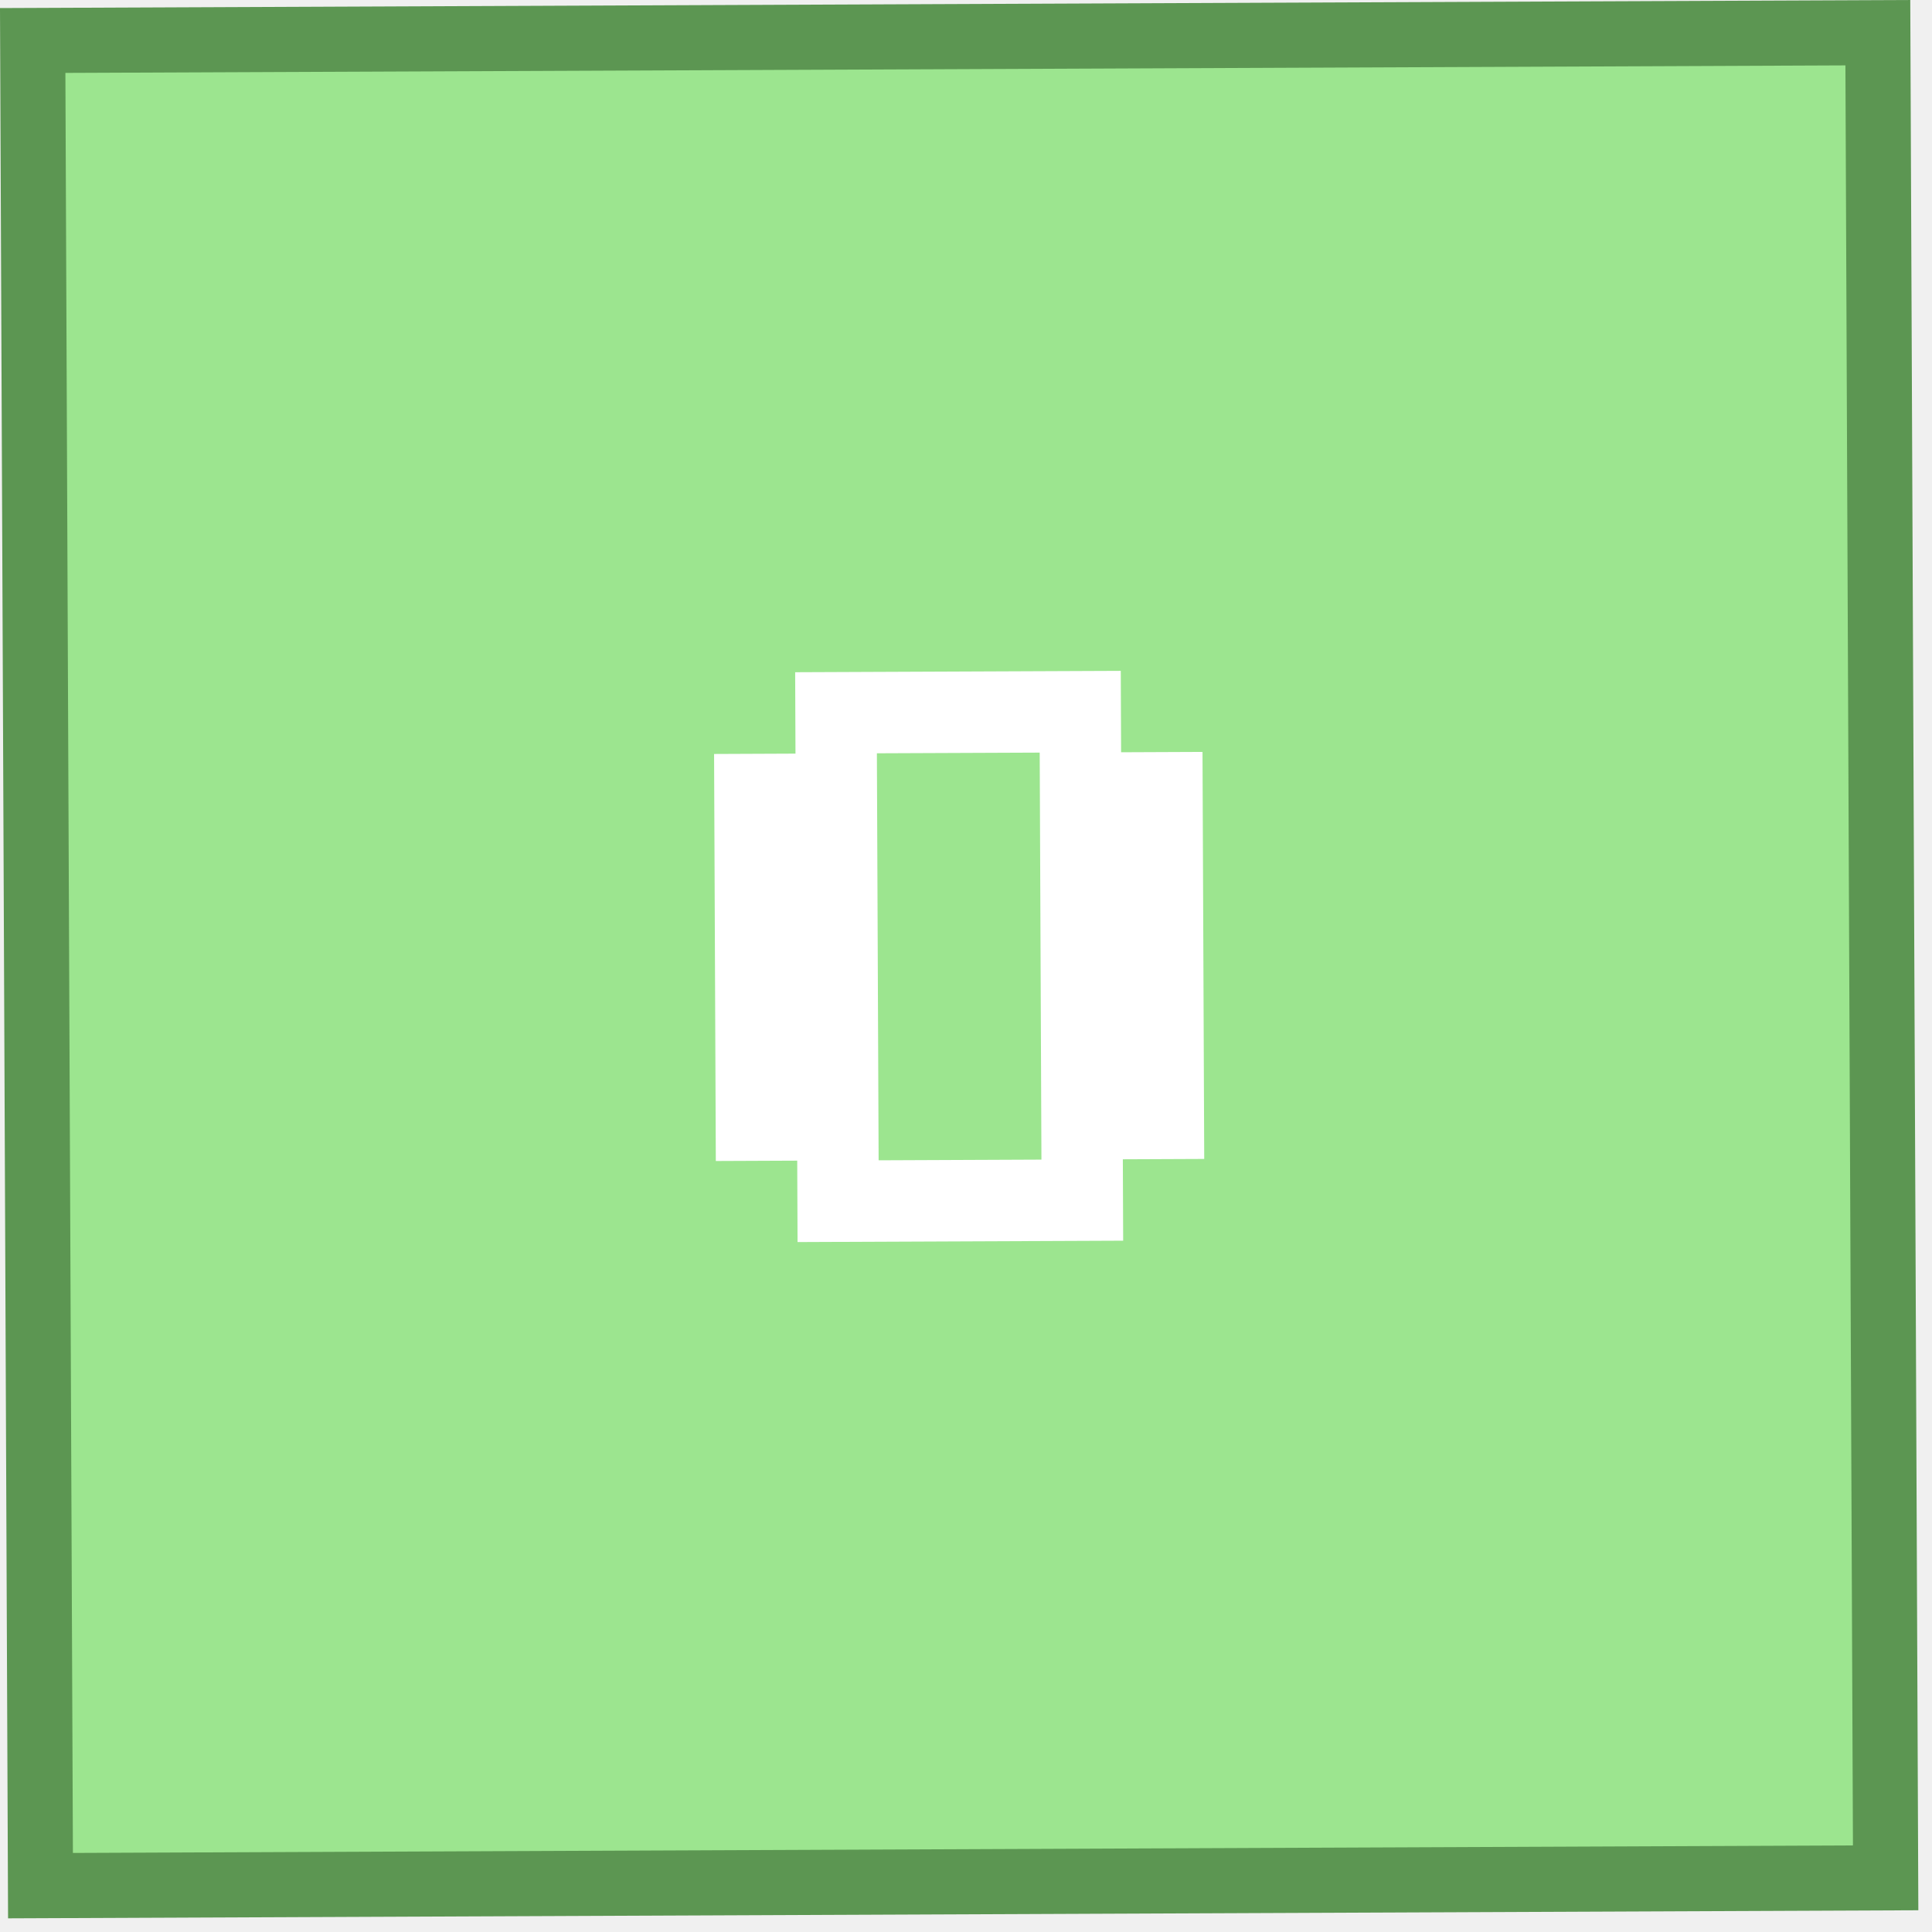
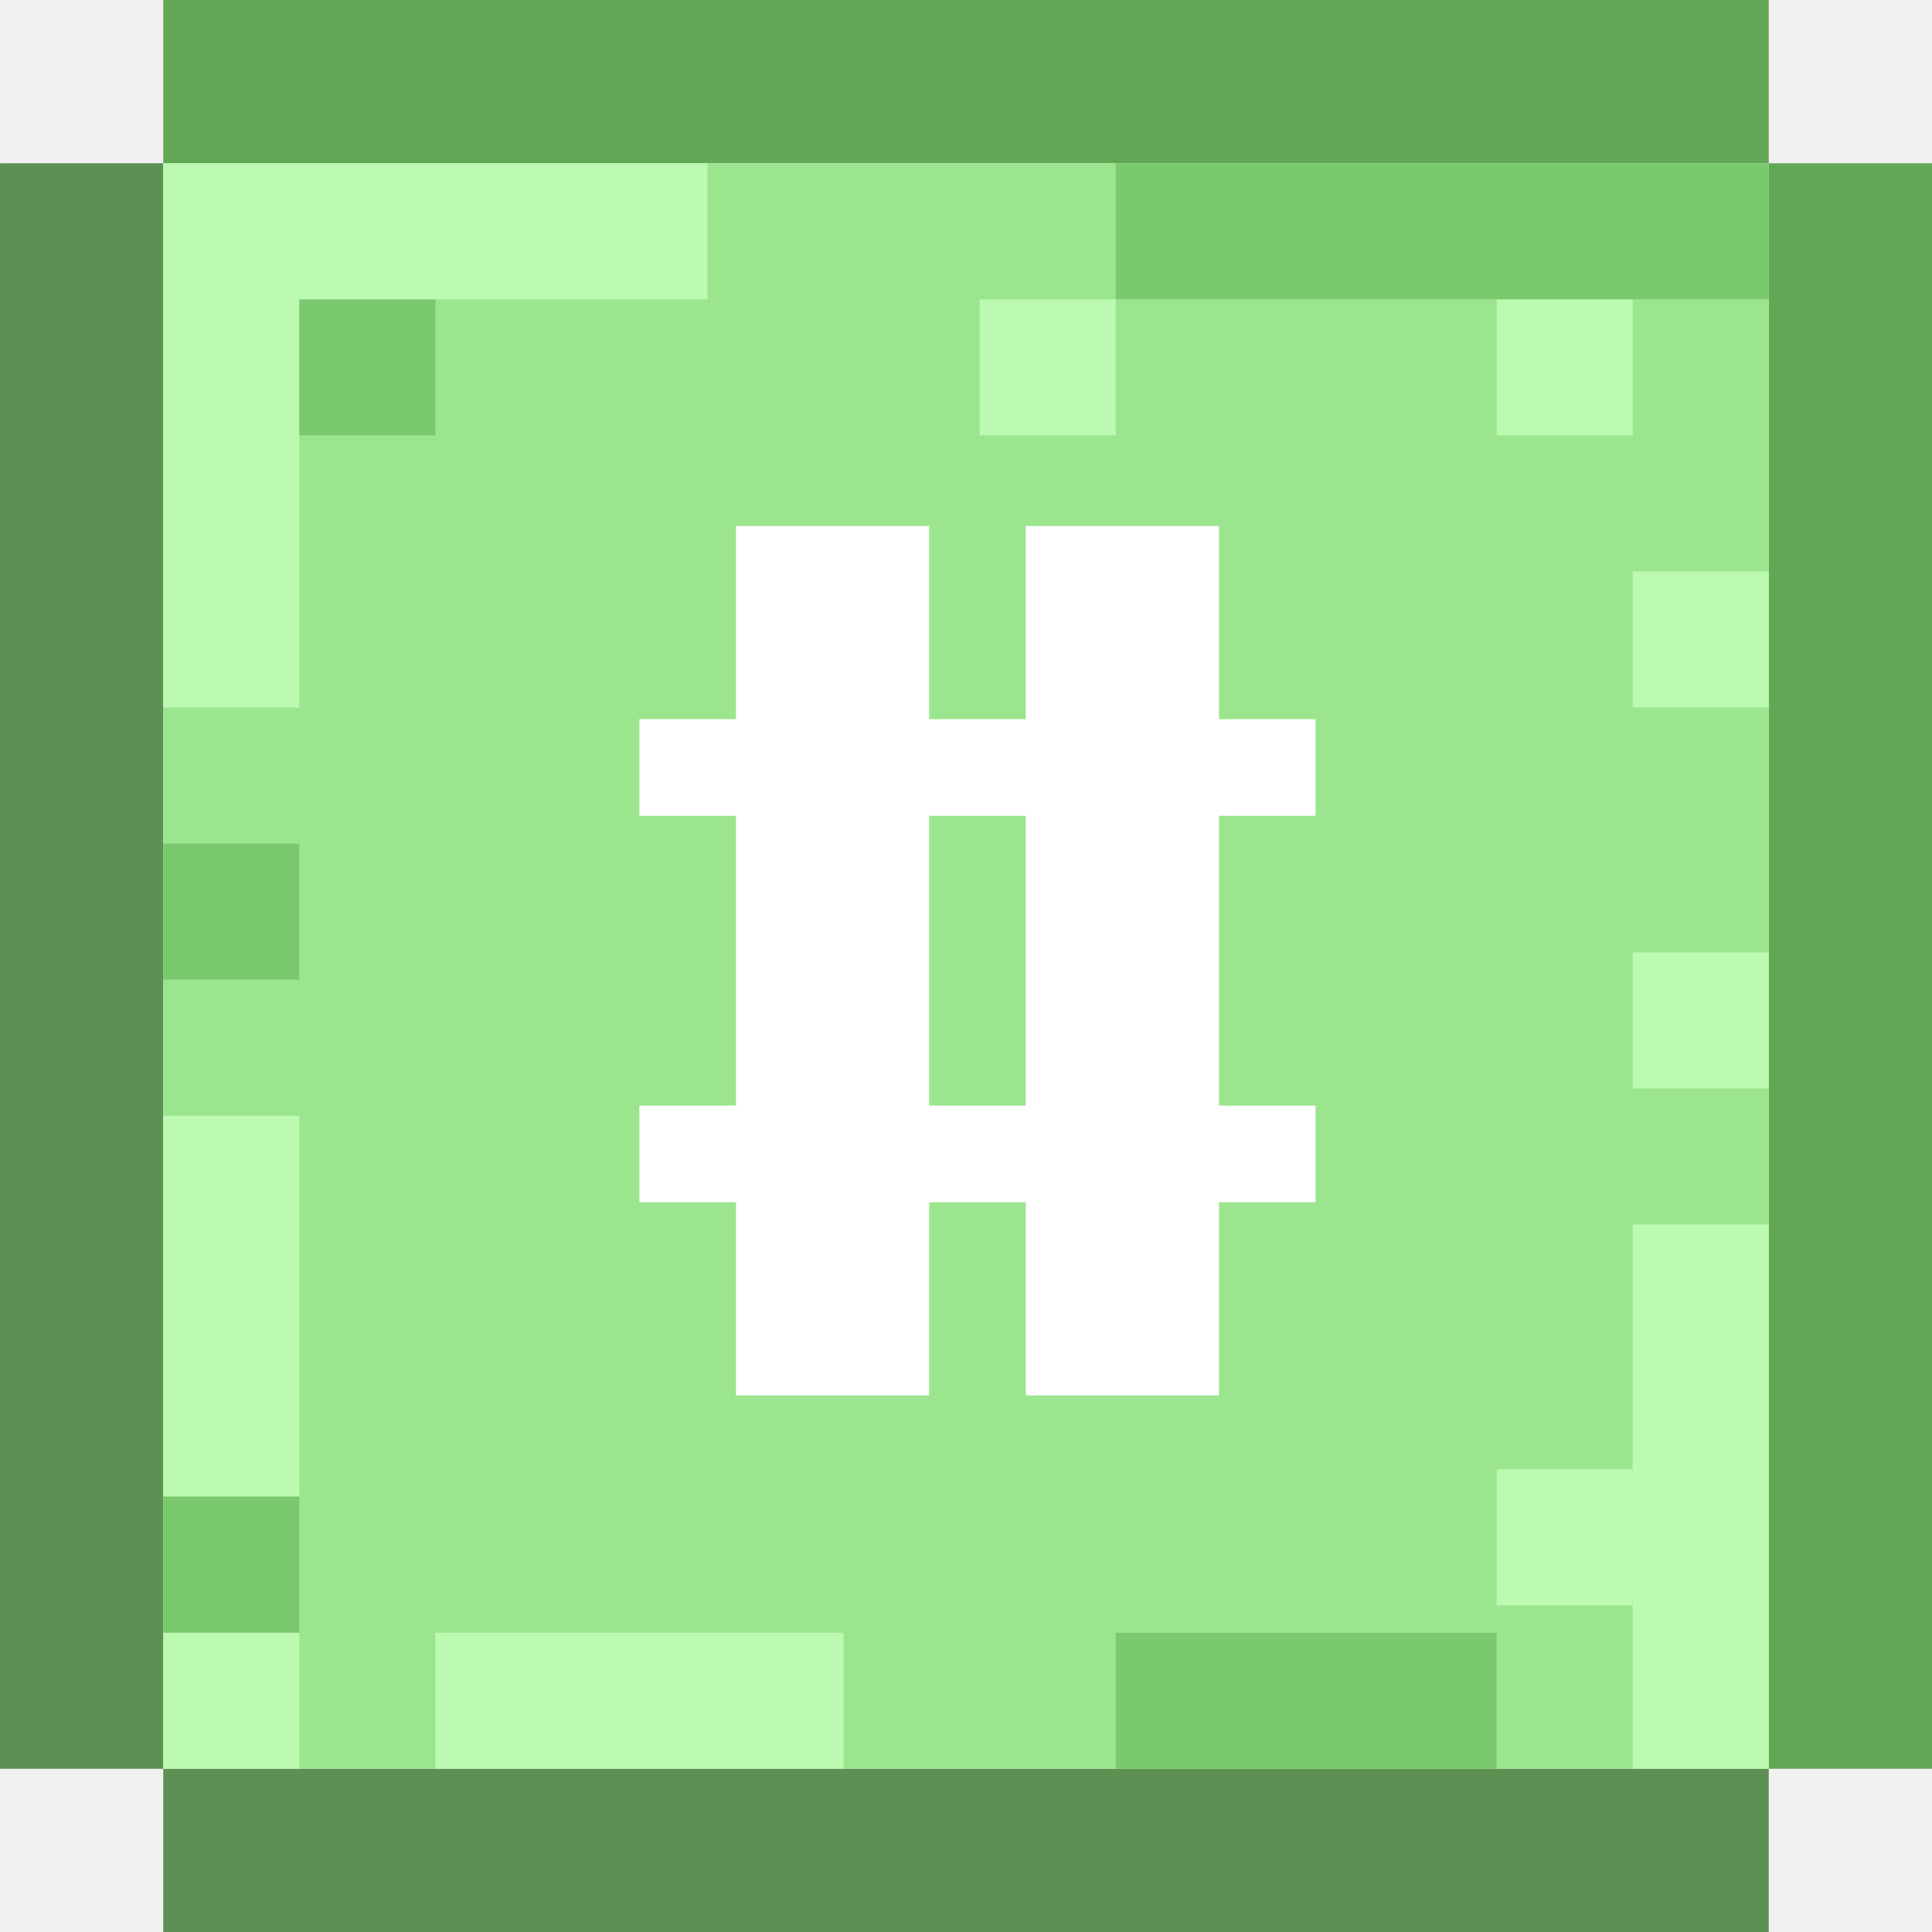
- <svg xmlns="http://www.w3.org/2000/svg" width="89" height="89" viewBox="0 0 89 89" fill="none">
-   <rect x="1.506" y="1.865" width="85" height="85" transform="rotate(-0.242092 1.50632 1.86547)" fill="#9CE58F" stroke="#5C9652" stroke-width="3" />
-   <path d="M55.474 53.388L51.725 53.404L51.74 57.154L36.74 57.217L36.725 53.467L32.975 53.483L32.895 34.733L36.645 34.717L36.63 30.967L51.63 30.904L51.645 34.654L55.395 34.638L55.474 53.388ZM47.975 53.419L47.895 34.67L40.395 34.701L40.475 53.451L47.975 53.419Z" fill="white" />
+ <svg xmlns="http://www.w3.org/2000/svg" width="75" height="75" viewBox="0 0 75 75" fill="none">
+   <rect y="68.662" width="62.324" height="6.338" transform="rotate(-90 0 68.6619)" fill="#D9D9D9" />
+   <rect x="68.662" y="68.662" width="62.324" height="6.338" transform="rotate(-90 68.662 68.6619)" fill="#D9D9D9" />
+   <rect x="6.338" y="68.662" width="62.324" height="6.338" fill="#D9D9D9" />
+   <rect x="6.338" width="62.324" height="6.338" fill="#D9D9D9" />
+   <rect y="68.662" width="62.324" height="6.338" transform="rotate(-90 0 68.6619)" fill="#5C9153" />
+   <rect x="68.662" y="68.662" width="62.324" height="6.338" transform="rotate(-90 68.662 68.6619)" fill="#62A756" />
+   <rect x="6.338" y="68.662" width="62.324" height="6.338" fill="#5C9153" />
+   <rect x="6.338" width="62.324" height="6.338" fill="#62A756" />
+   <rect x="6.338" y="6.338" width="62.324" height="62.324" fill="#9CE58F" />
+   <path d="M51.07 46.669H47.32V54.169H39.82V46.669H36.07V54.169H28.57V46.669H24.82V42.919H28.57V31.669H24.82V27.919H28.57V20.419H36.07V27.919H39.82V20.419H47.32V27.919H51.07V31.669H47.32V42.919H51.07V46.669ZM39.82 42.919V31.669H36.07V42.919H39.82Z" fill="white" />
+   <rect x="6.338" y="6.338" width="5.282" height="21.127" fill="#BCF9B1" />
+   <rect x="6.338" y="32.747" width="5.282" height="5.282" fill="#7BC96E" />
+   <rect x="43.31" y="63.38" width="14.789" height="5.282" fill="#7BC96E" />
+   <rect x="63.38" y="22.183" width="5.282" height="5.282" fill="#BCF9B1" />
+   <rect x="58.099" y="11.62" width="5.282" height="5.282" fill="#BCF9B1" />
+   <rect x="38.028" y="11.62" width="5.282" height="5.282" fill="#BCF9B1" />
+   <rect x="63.38" y="36.972" width="5.282" height="5.282" fill="#BCF9B1" />
+   <rect x="58.099" y="57.042" width="5.282" height="5.282" fill="#BCF9B1" />
+   <rect x="6.338" y="63.38" width="5.282" height="5.282" fill="#BCF9B1" />
+   <rect x="6.338" y="43.31" width="5.282" height="14.789" fill="#BCF9B1" />
+   <rect x="6.338" y="58.099" width="5.282" height="5.282" fill="#7BC96E" />
+   <rect x="11.62" y="11.62" width="5.282" height="5.282" fill="#7BC96E" />
+   <rect x="63.38" y="47.535" width="5.282" height="21.127" fill="#BCF9B1" />
+   <rect x="16.901" y="68.662" width="5.282" height="15.845" transform="rotate(-90 16.9014 68.6619)" fill="#BCF9B1" />
+   <rect x="43.31" y="6.338" width="25.352" height="5.282" fill="#7BC96E" />
+   <rect x="11.62" y="11.62" width="5.282" height="15.845" transform="rotate(-90 11.6198 11.6196)" fill="#BCF9B1" />
</svg>
